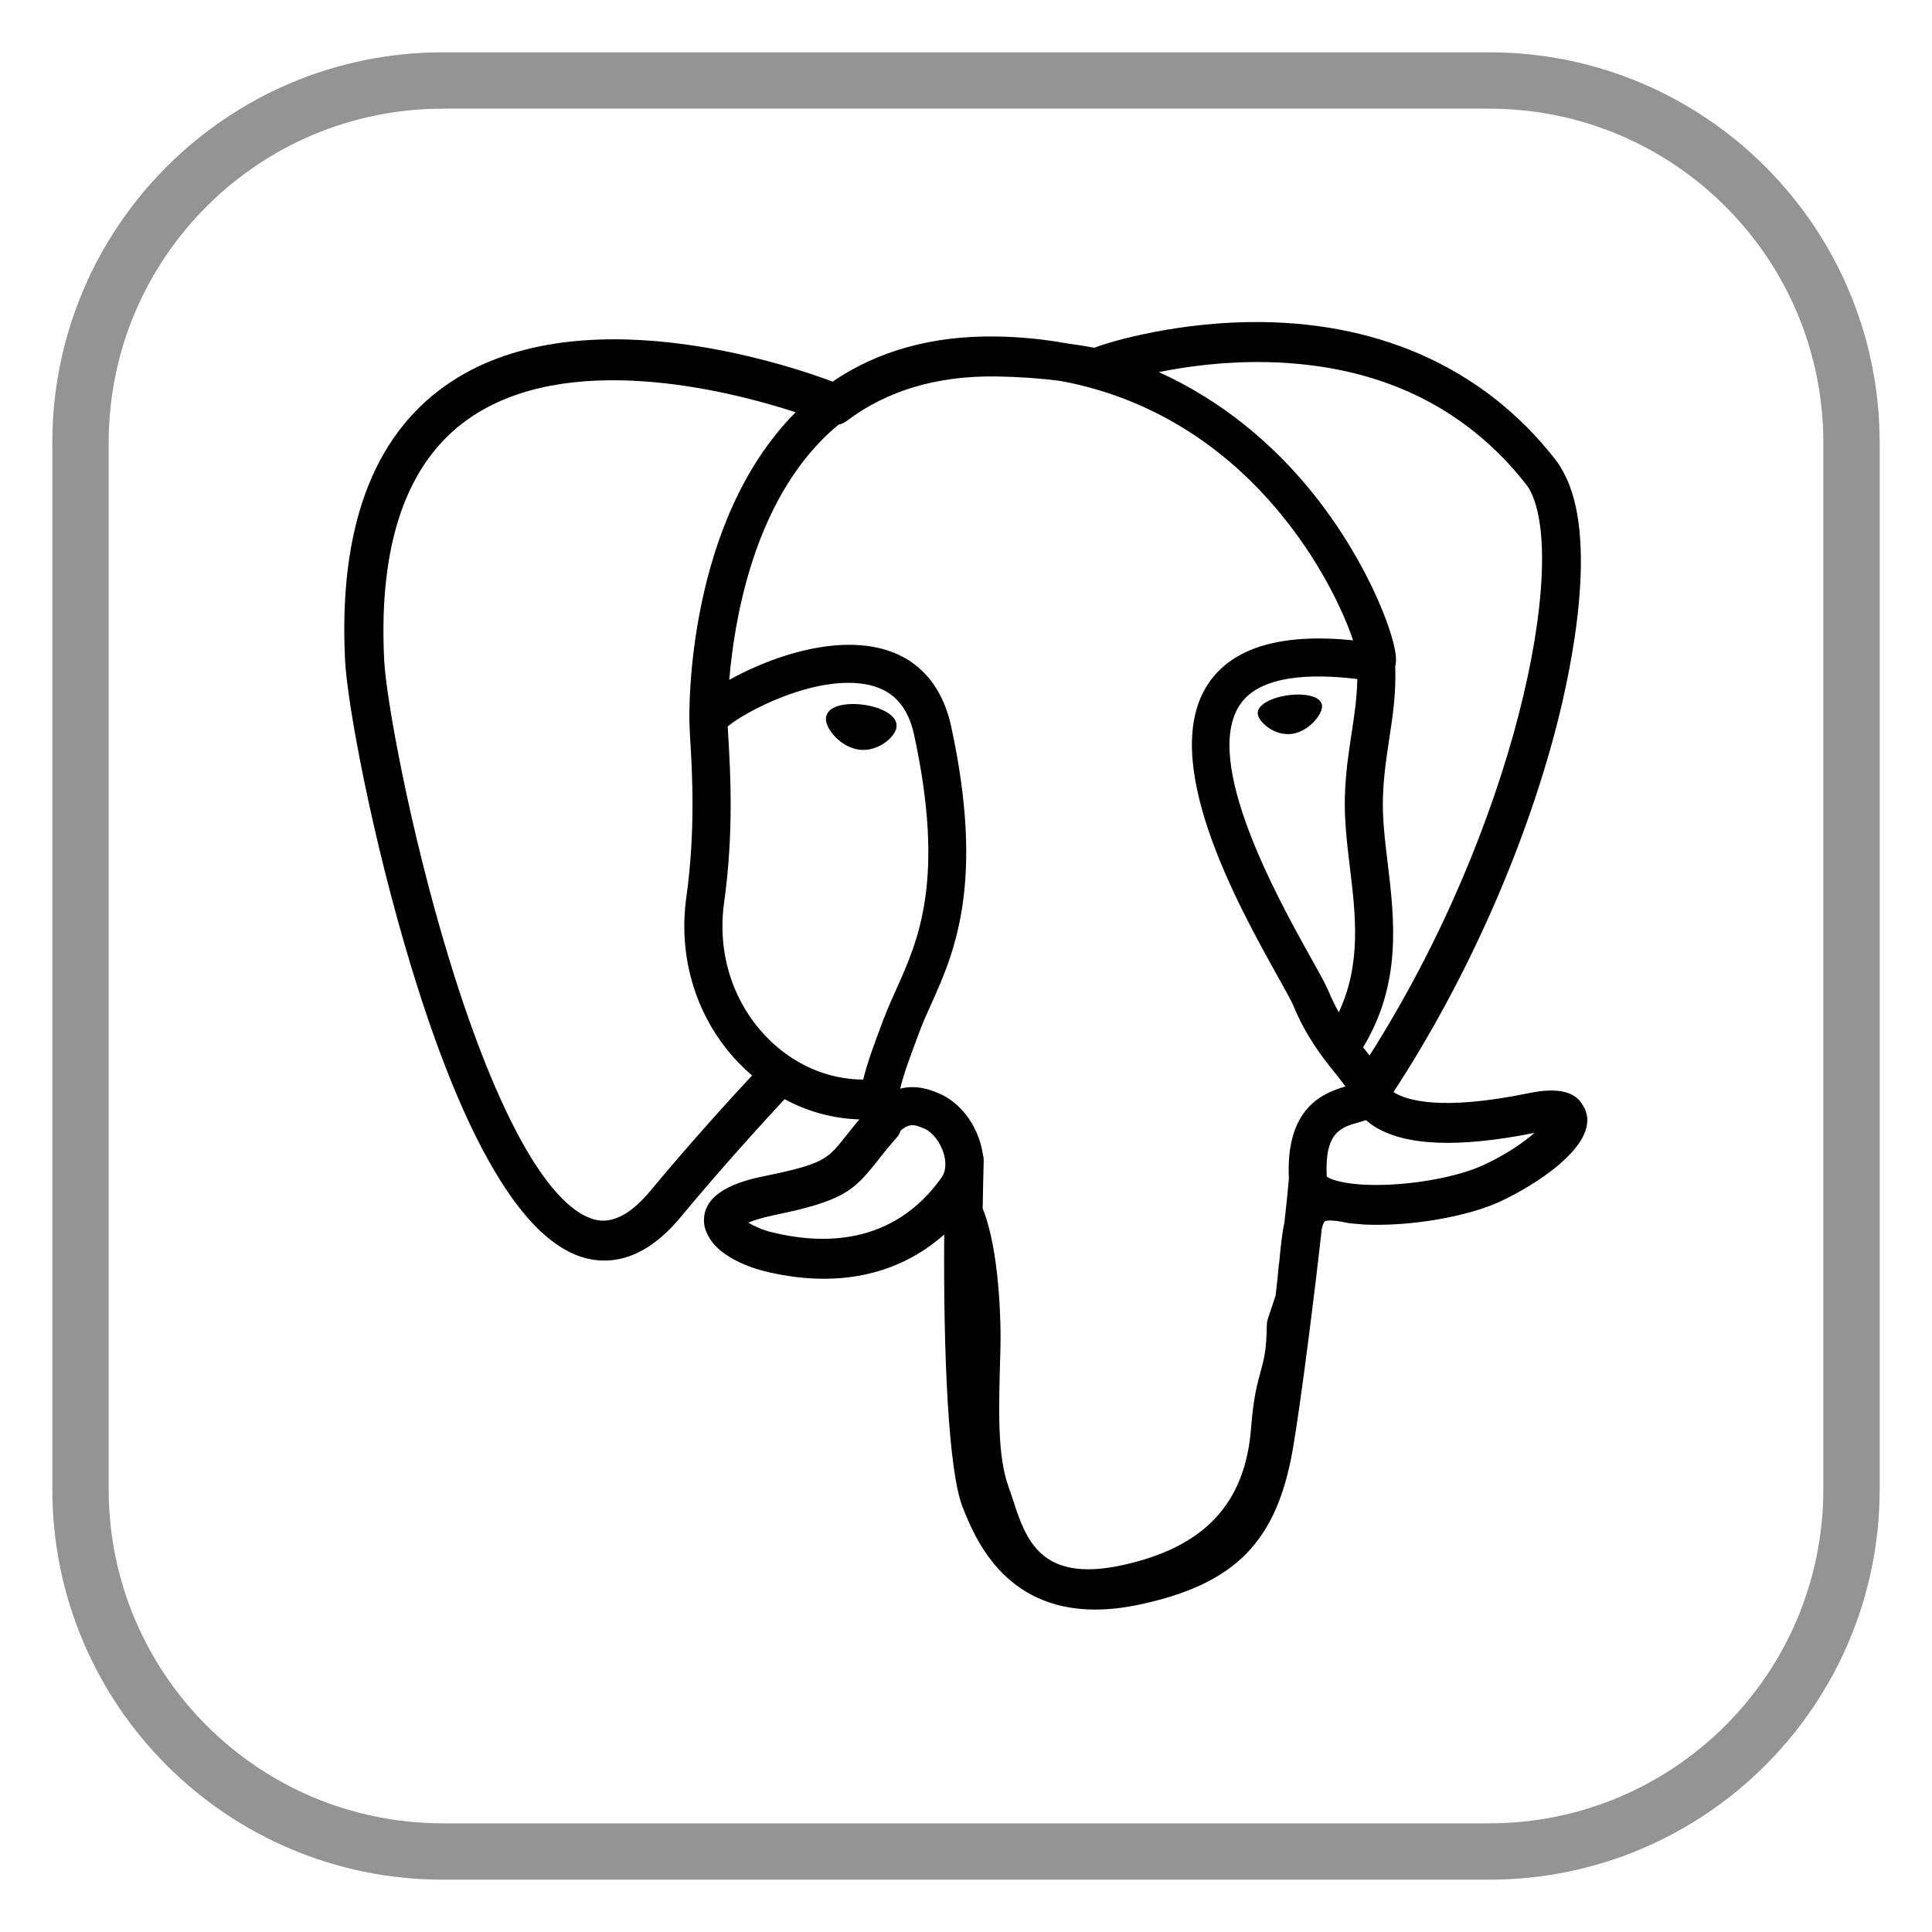
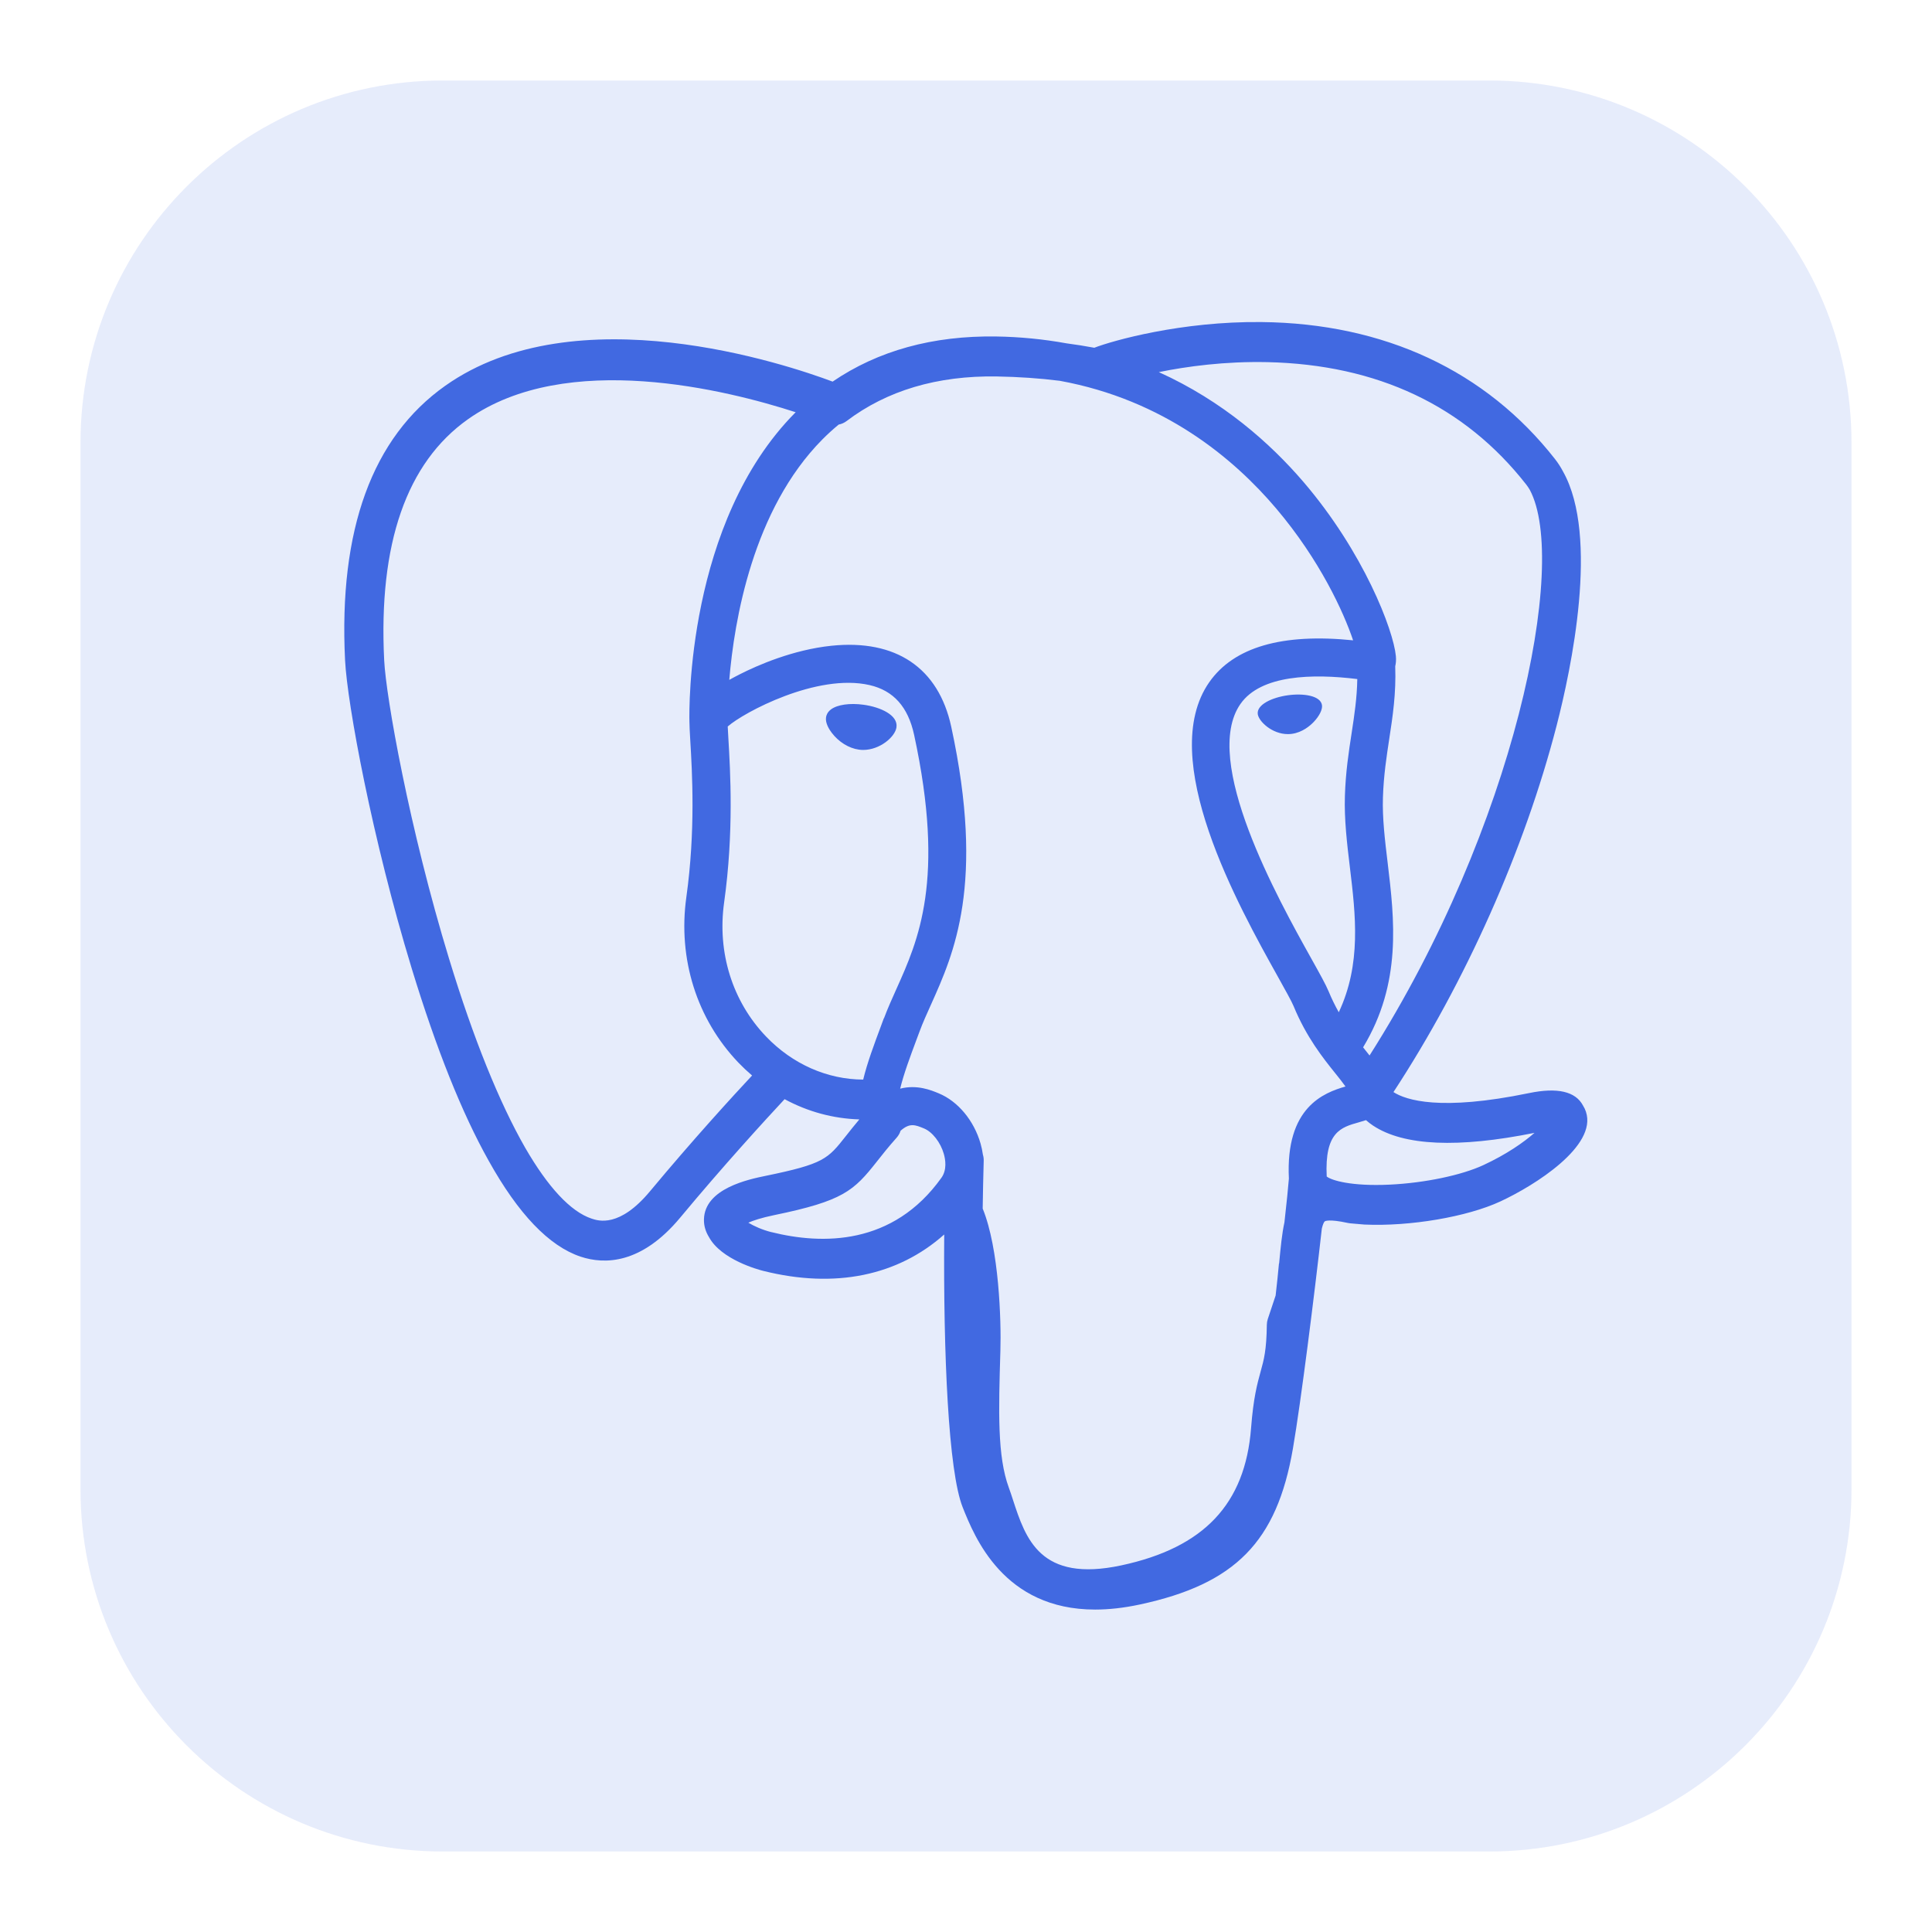
- <svg xmlns="http://www.w3.org/2000/svg" viewBox="0 0 48 48" fill="currentColor" aria-hidden="true">
-   <rect x="2" y="2" width="44" height="44" rx="9" fill="none" stroke="currentColor" stroke-width="1.4" opacity="0.42" />
+ <svg xmlns="http://www.w3.org/2000/svg" viewBox="0 0 48 48" aria-hidden="true">
+   <rect x="2" y="2" width="44" height="44" rx="9" fill="#4169E1" opacity="0.13" />
  <g transform="translate(8 8) scale(1.333)">
-     <path d="M23.559 14.723a.527.527 0 0 0-.056-.119c-.139-.263-.477-.342-1.007-.232-1.653.341-2.293.131-2.526-.019 1.342-2.048 2.445-4.522 3.041-6.83.271-1.051.798-3.524.122-4.732a1.564 1.564 0 0 0-.151-.235C21.693.909 19.801.025 17.51.001c-1.495-.016-2.771.346-3.116.479a9.449 9.449 0 0 0-.516-.082 8.044 8.044 0 0 0-1.311-.128c-1.182-.018-2.204.264-3.05.841-.857-.321-4.789-1.645-7.222.079C.936 2.153.309 3.873.43 6.304c.041.818.507 3.334 1.242 5.744.46 1.506.939 2.702 1.433 3.582.553.994 1.126 1.593 1.714 1.79.447.149 1.133.144 1.858-.728.801-.964 1.59-1.826 1.945-2.207.435.235.906.362 1.39.377a.057.057 0 0 0 0.0.004 11.031 11.031 0 0 0-.247.305c-.339.43-.409.52-1.5.744-.31.064-1.134.234-1.146.811-.003.122.033.231.092.327.227.423.922.61 1.015.633 1.335.334 2.504.092 3.371-.679-.017 2.231.077 4.417.345 5.087.221.553.762 1.905 2.469 1.904.251 0 .526-.029.83-.094 1.782-.382 2.556-1.17 2.855-2.906.15-.871.402-2.875.539-4.101.017-.07.036-.121.057-.136.001-.001.07-.047.427.031a.367.367 0 0 0 .044.007l.254.022.015.001c.847.038 1.911-.143 2.531-.431.644-.299 1.806-1.032 1.595-1.67zM2.371 11.877c-.744-2.436-1.178-4.885-1.212-5.572-.109-2.171.417-3.683 1.562-4.493 1.837-1.299 4.84-.541 6.108-.13-.003.003-.007.006-.01.009-2.024 2.044-1.976 5.536-1.971 5.75-0.0.082.007.199.016.359.035.587.1 1.68-.073 2.918-.161 1.15.194 2.276.973 3.089.081.084.165.163.252.237-.347.371-1.1 1.193-1.903 2.158-.568.682-.96.552-1.089.509-.392-.131-.813-.587-1.238-1.322-.48-.839-.964-2.032-1.415-3.513zm6.007 5.087c-.171-.043-.327-.113-.432-.177.089-.039.237-.09.483-.141 1.283-.264 1.482-.451 1.914-1.0.099-.126.212-.269.367-.443a.355.355 0 0 0 .074-.13c.171-.151.272-.11.437-.042.156.065.308.26.369.475.029.102.062.294-.045.444-.904 1.266-2.222 1.249-3.168 1.013zm2.094-3.988-.052.141c-.133.357-.257.688-.333 1.003-.667-.002-1.317-.287-1.81-.802-.628-.655-.913-1.566-.782-2.5.183-1.308.115-2.447.079-3.059-.005-.086-.009-.161-.012-.22.296-.262 1.666-.996 2.643-.772.446.102.718.406.831.928.585 2.704.077 3.831-.33 4.736-.084.187-.163.363-.231.545zm7.364 4.572c-.017.177-.036.376-.062.596l-.146.438a.355.355 0 0 0-.018.108c-.006.475-.054.649-.115.869-.063.229-.135.489-.179 1.058-.11 1.414-.878 2.227-2.417 2.557-1.516.325-1.784-.497-2.021-1.222a6.582 6.582 0 0 0-.077-.227c-.215-.586-.191-1.412-.157-2.555.017-.561-.025-1.901-.33-2.646.004-.293.011-.591.019-.892a.353.353 0 0 0-.015-.113 1.493 1.493 0 0 0-.044-.208c-.123-.428-.421-.787-.78-.935-.142-.059-.404-.167-.718-.087.067-.276.183-.588.309-.925l.053-.142c.059-.16.134-.326.213-.501.426-.948 1.011-2.245.377-5.177-.237-1.098-1.03-1.634-2.232-1.51-.721.075-1.38.365-1.709.532a5.672 5.672 0 0 0-.196.104c.092-1.106.439-3.174 1.736-4.482a4.031 4.031 0 0 1 .303-.276.353.353 0 0 0 .145-.064c.752-.571 1.694-.851 2.802-.833.409.007.802.034 1.174.081 1.939.354 3.244 1.447 4.036 2.383.814.962 1.255 1.931 1.431 2.454-1.323-.135-2.223.127-2.68.779-.993 1.419.543 4.173 1.281 5.496.135.243.252.452.289.541.24.583.551.971.779 1.255.07.087.137.171.189.245-.401.116-1.121.383-1.055 1.717-.012.156-.042.447-.083.815-.046.208-.07.46-.099.766zm.89-1.621c-.041-.832.269-.918.597-1.01a2.857 2.857 0 0 0 .135-.041 1.202 1.202 0 0 0 .134.103c.57.377 1.582.421 3.007.134-.202.177-.519.399-.953.601-.41.19-1.096.333-1.747.364-.72.034-1.086-.081-1.172-.151zm.57-9.271c-.006.351-.054.669-.105 1.002-.055.358-.112.727-.126 1.176-.014.437.04.891.093 1.33.107.887.216 1.8-.207 2.701a3.527 3.527 0 0 1-.188-.386c-.053-.128-.167-.333-.325-.616-.616-1.104-2.057-3.69-1.319-4.745.38-.543 1.341-.566 2.178-.463zm.228 7.014a12.376 12.376 0 0 0-.085-.107l-.035-.044c.726-1.2.584-2.386.458-3.438-.052-.432-.101-.84-.088-1.223.013-.406.067-.754.118-1.091.064-.415.129-.844.111-1.351.013-.053.019-.116.012-.19-.046-.485-.6-1.938-1.729-3.253-.608-.707-1.49-1.497-2.689-2.039.525-.107 1.233-.203 2.024-.186 2.051.046 3.675.814 4.824 2.282a.908.908 0 0 1 .067.1c.723 1.356-.276 6.275-2.987 10.54zm-8.817-6.116c-.025.179-.309.422-.621.422a.582.582 0 0 1-.081-.006c-.187-.026-.377-.144-.506-.316-.046-.06-.12-.178-.105-.284.005-.04.026-.099.092-.149.118-.089.352-.123.61-.087.316.044.643.194.611.419zm7.931-.411c.011.079-.049.201-.153.31-.068.072-.212.196-.408.223a.546.546 0 0 1-.075.005c-.293 0-.541-.234-.561-.372-.024-.176.264-.311.561-.352.297-.041.611.009.636.185z" />
+     <path d="M23.559 14.723a.527.527 0 0 0-.056-.119c-.139-.263-.477-.342-1.007-.232-1.653.341-2.293.131-2.526-.019 1.342-2.048 2.445-4.522 3.041-6.83.271-1.051.798-3.524.122-4.732a1.564 1.564 0 0 0-.151-.235C21.693.909 19.801.025 17.51.001c-1.495-.016-2.771.346-3.116.479a9.449 9.449 0 0 0-.516-.082 8.044 8.044 0 0 0-1.311-.128c-1.182-.018-2.204.264-3.05.841-.857-.321-4.789-1.645-7.222.079C.936 2.153.309 3.873.43 6.304c.041.818.507 3.334 1.242 5.744.46 1.506.939 2.702 1.433 3.582.553.994 1.126 1.593 1.714 1.79.447.149 1.133.144 1.858-.728.801-.964 1.59-1.826 1.945-2.207.435.235.906.362 1.39.377a.057.057 0 0 0 0.0.004 11.031 11.031 0 0 0-.247.305c-.339.43-.409.52-1.5.744-.31.064-1.134.234-1.146.811-.003.122.033.231.092.327.227.423.922.61 1.015.633 1.335.334 2.504.092 3.371-.679-.017 2.231.077 4.417.345 5.087.221.553.762 1.905 2.469 1.904.251 0 .526-.029.83-.094 1.782-.382 2.556-1.17 2.855-2.906.15-.871.402-2.875.539-4.101.017-.07.036-.121.057-.136.001-.001.07-.047.427.031a.367.367 0 0 0 .044.007l.254.022.015.001c.847.038 1.911-.143 2.531-.431.644-.299 1.806-1.032 1.595-1.67zM2.371 11.877c-.744-2.436-1.178-4.885-1.212-5.572-.109-2.171.417-3.683 1.562-4.493 1.837-1.299 4.84-.541 6.108-.13-.003.003-.007.006-.01.009-2.024 2.044-1.976 5.536-1.971 5.75-0.0.082.007.199.016.359.035.587.1 1.68-.073 2.918-.161 1.15.194 2.276.973 3.089.081.084.165.163.252.237-.347.371-1.1 1.193-1.903 2.158-.568.682-.96.552-1.089.509-.392-.131-.813-.587-1.238-1.322-.48-.839-.964-2.032-1.415-3.513zm6.007 5.087c-.171-.043-.327-.113-.432-.177.089-.039.237-.09.483-.141 1.283-.264 1.482-.451 1.914-1.0.099-.126.212-.269.367-.443a.355.355 0 0 0 .074-.13c.171-.151.272-.11.437-.042.156.065.308.26.369.475.029.102.062.294-.045.444-.904 1.266-2.222 1.249-3.168 1.013zm2.094-3.988-.052.141c-.133.357-.257.688-.333 1.003-.667-.002-1.317-.287-1.81-.802-.628-.655-.913-1.566-.782-2.5.183-1.308.115-2.447.079-3.059-.005-.086-.009-.161-.012-.22.296-.262 1.666-.996 2.643-.772.446.102.718.406.831.928.585 2.704.077 3.831-.33 4.736-.084.187-.163.363-.231.545zm7.364 4.572c-.017.177-.036.376-.062.596l-.146.438a.355.355 0 0 0-.018.108c-.006.475-.054.649-.115.869-.063.229-.135.489-.179 1.058-.11 1.414-.878 2.227-2.417 2.557-1.516.325-1.784-.497-2.021-1.222a6.582 6.582 0 0 0-.077-.227c-.215-.586-.191-1.412-.157-2.555.017-.561-.025-1.901-.33-2.646.004-.293.011-.591.019-.892a.353.353 0 0 0-.015-.113 1.493 1.493 0 0 0-.044-.208c-.123-.428-.421-.787-.78-.935-.142-.059-.404-.167-.718-.087.067-.276.183-.588.309-.925l.053-.142c.059-.16.134-.326.213-.501.426-.948 1.011-2.245.377-5.177-.237-1.098-1.03-1.634-2.232-1.51-.721.075-1.38.365-1.709.532a5.672 5.672 0 0 0-.196.104c.092-1.106.439-3.174 1.736-4.482a4.031 4.031 0 0 1 .303-.276.353.353 0 0 0 .145-.064c.752-.571 1.694-.851 2.802-.833.409.007.802.034 1.174.081 1.939.354 3.244 1.447 4.036 2.383.814.962 1.255 1.931 1.431 2.454-1.323-.135-2.223.127-2.68.779-.993 1.419.543 4.173 1.281 5.496.135.243.252.452.289.541.24.583.551.971.779 1.255.07.087.137.171.189.245-.401.116-1.121.383-1.055 1.717-.012.156-.042.447-.083.815-.046.208-.07.46-.099.766zm.89-1.621c-.041-.832.269-.918.597-1.01a2.857 2.857 0 0 0 .135-.041 1.202 1.202 0 0 0 .134.103c.57.377 1.582.421 3.007.134-.202.177-.519.399-.953.601-.41.19-1.096.333-1.747.364-.72.034-1.086-.081-1.172-.151zm.57-9.271c-.006.351-.054.669-.105 1.002-.055.358-.112.727-.126 1.176-.014.437.04.891.093 1.33.107.887.216 1.8-.207 2.701a3.527 3.527 0 0 1-.188-.386c-.053-.128-.167-.333-.325-.616-.616-1.104-2.057-3.69-1.319-4.745.38-.543 1.341-.566 2.178-.463zm.228 7.014a12.376 12.376 0 0 0-.085-.107l-.035-.044c.726-1.2.584-2.386.458-3.438-.052-.432-.101-.84-.088-1.223.013-.406.067-.754.118-1.091.064-.415.129-.844.111-1.351.013-.053.019-.116.012-.19-.046-.485-.6-1.938-1.729-3.253-.608-.707-1.49-1.497-2.689-2.039.525-.107 1.233-.203 2.024-.186 2.051.046 3.675.814 4.824 2.282a.908.908 0 0 1 .067.1c.723 1.356-.276 6.275-2.987 10.54zm-8.817-6.116c-.025.179-.309.422-.621.422a.582.582 0 0 1-.081-.006c-.187-.026-.377-.144-.506-.316-.046-.06-.12-.178-.105-.284.005-.04.026-.099.092-.149.118-.089.352-.123.61-.087.316.044.643.194.611.419zm7.931-.411c.011.079-.049.201-.153.31-.068.072-.212.196-.408.223a.546.546 0 0 1-.075.005c-.293 0-.541-.234-.561-.372-.024-.176.264-.311.561-.352.297-.041.611.009.636.185z" fill="#4169E1" />
  </g>
</svg>
